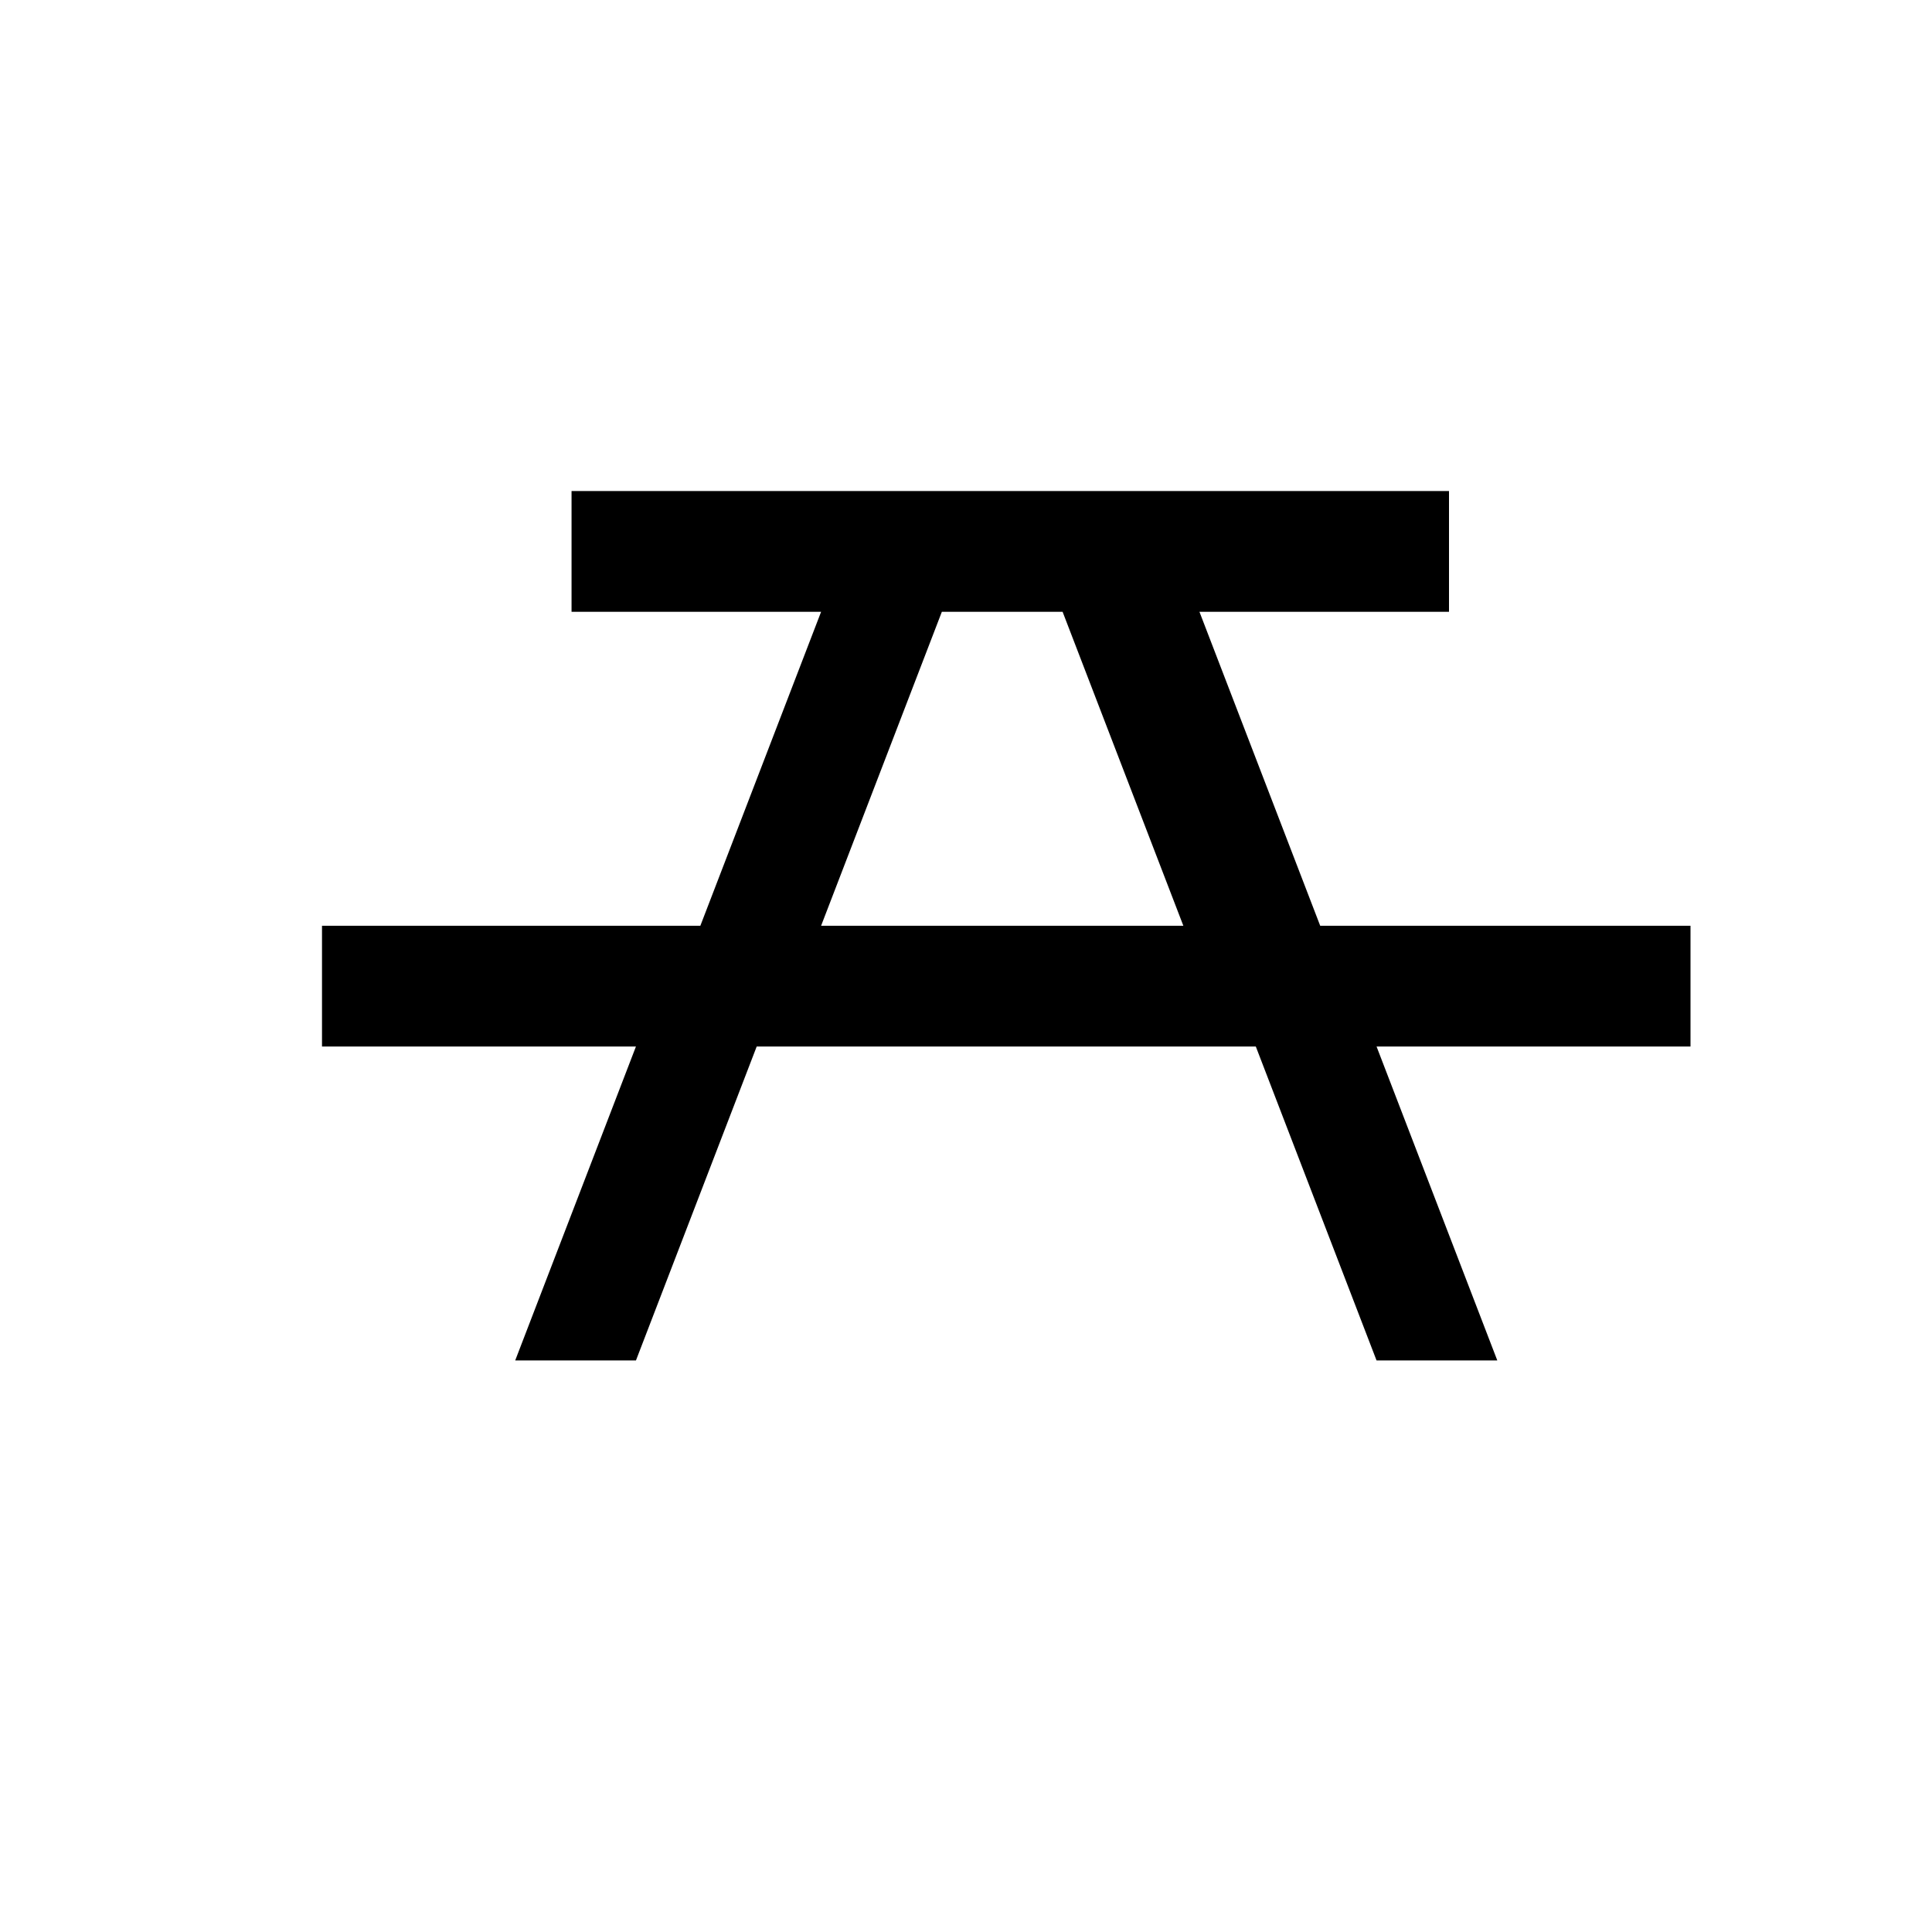
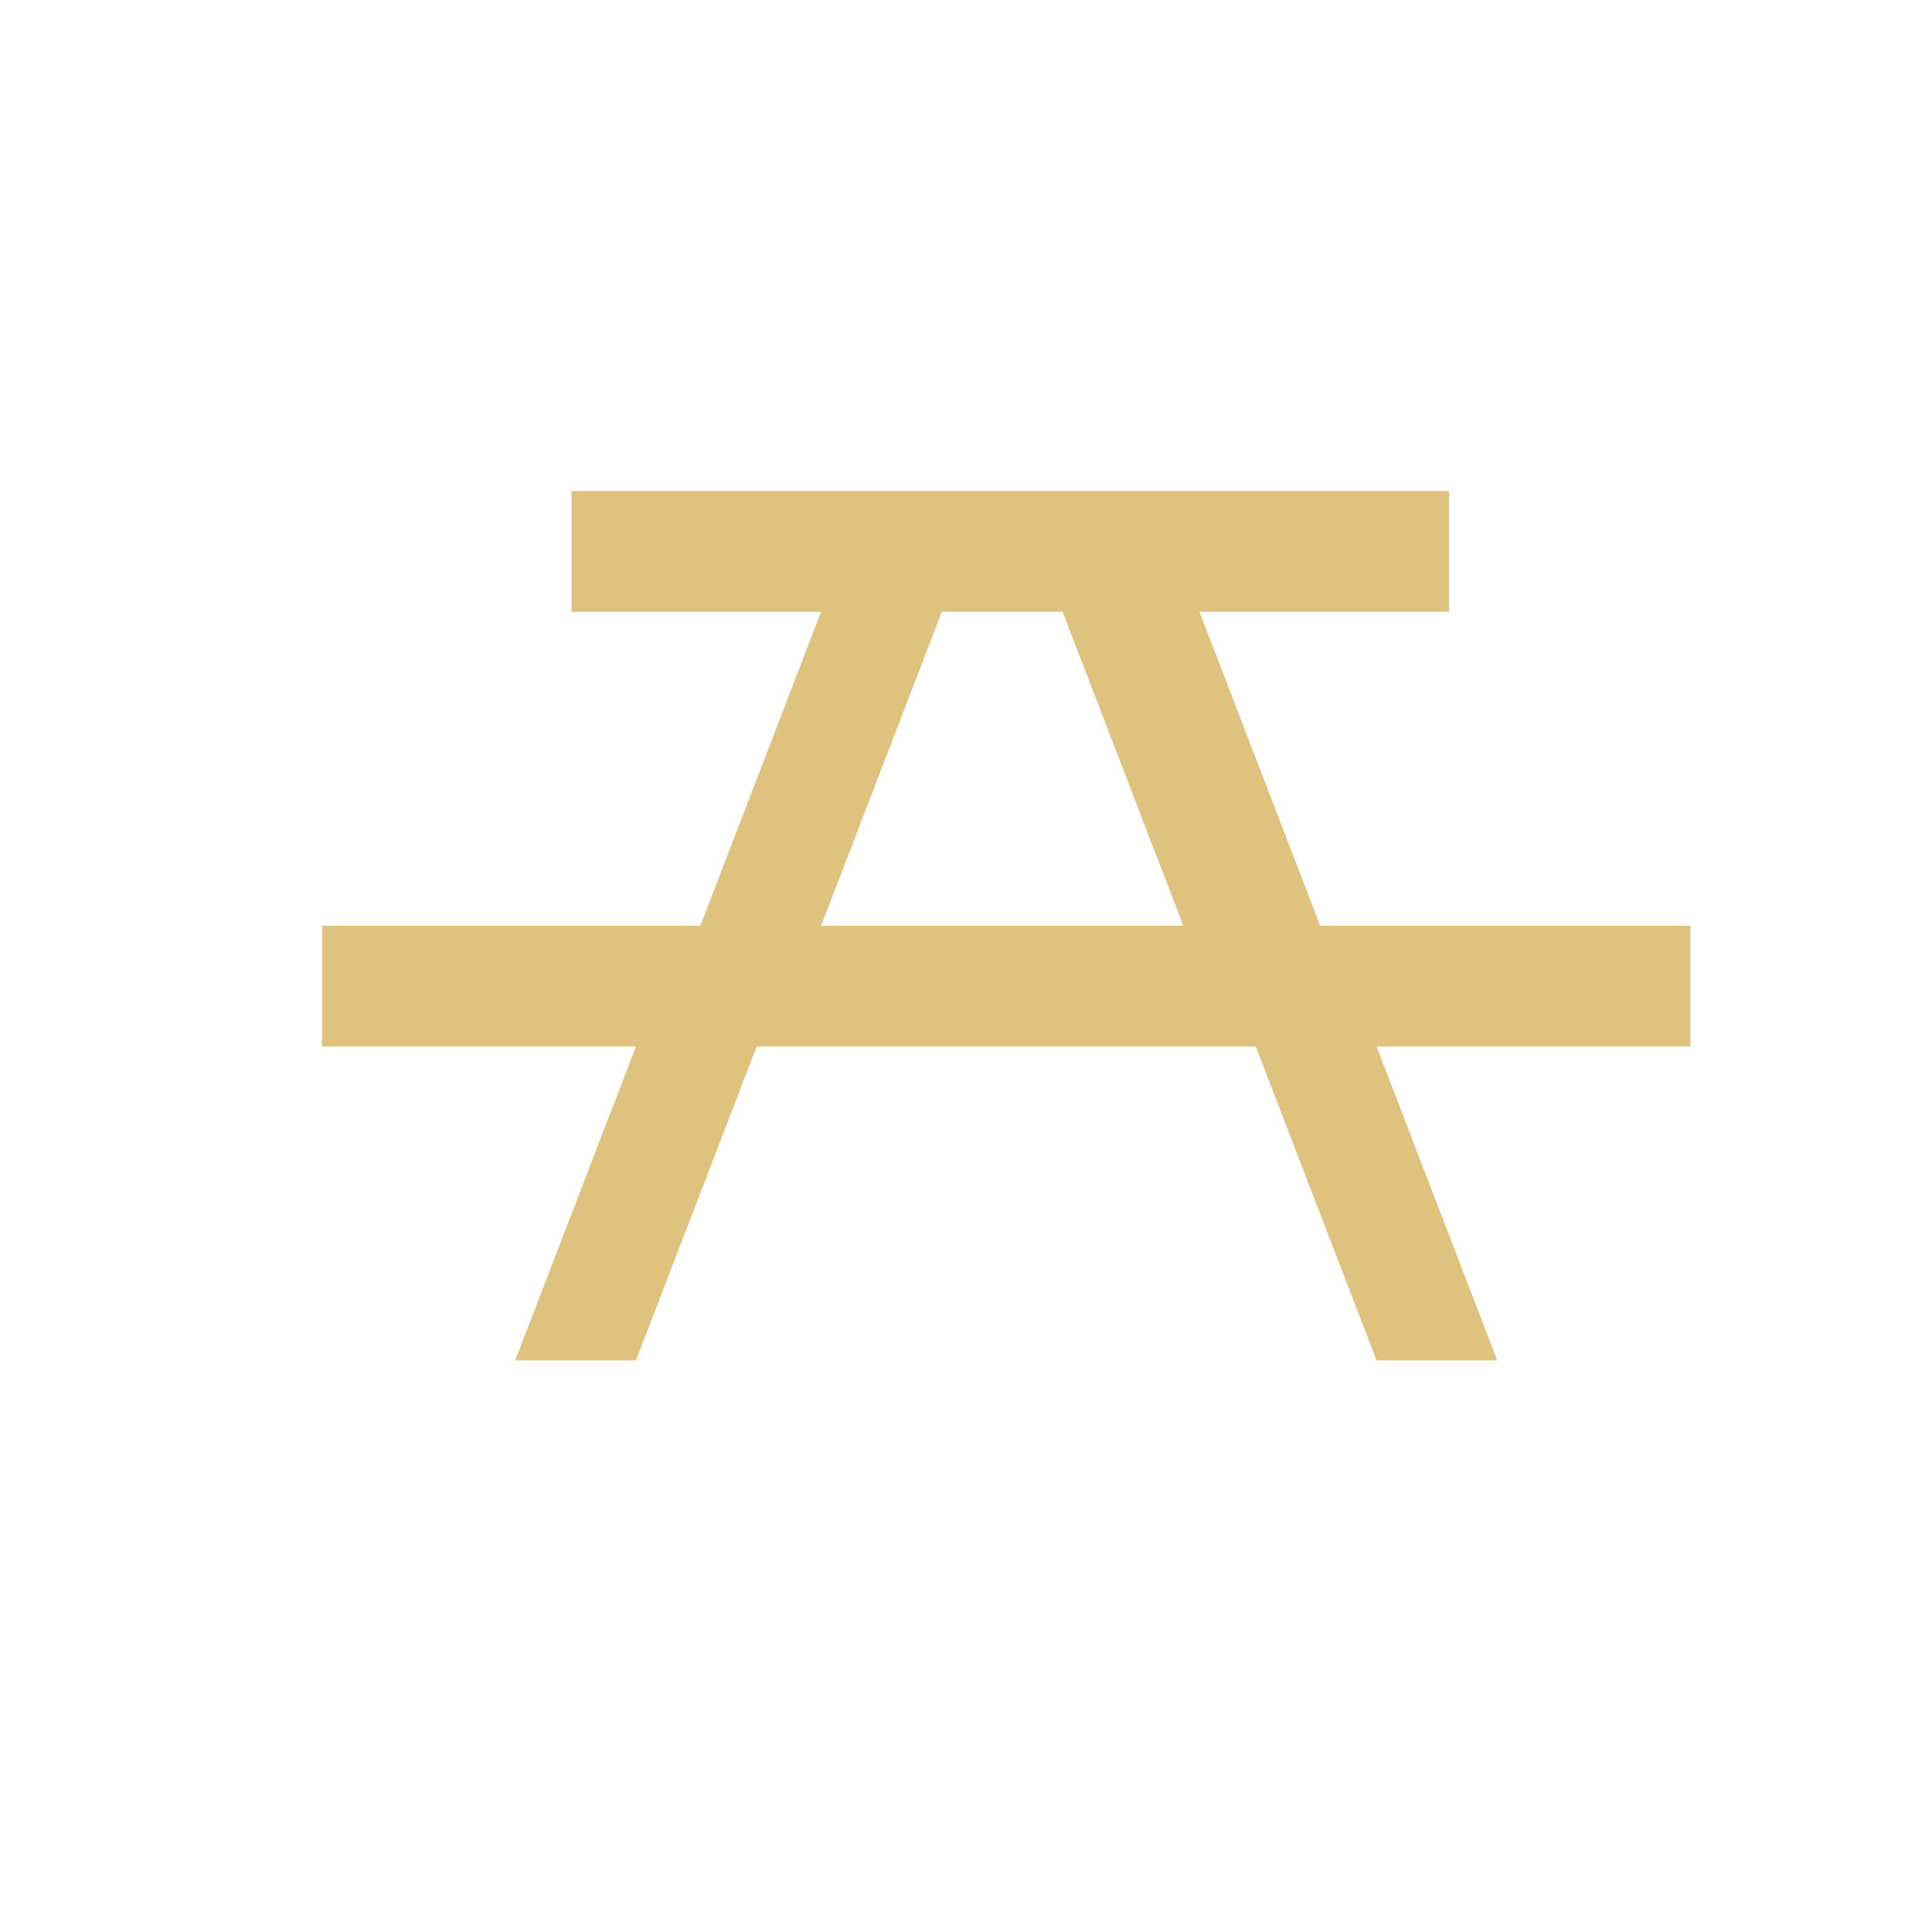
- <svg xmlns="http://www.w3.org/2000/svg" version="1.1" id="Layer_1" x="0px" y="0px" width="24px" height="24px" viewBox="0 0 24 24" enable-background="new 0 0 24 24" xml:space="preserve">
-   <path d="M21,11.5h-4.6l-1.5-3.9H18V6.1H7.1v1.5h3.1l-1.5,3.9H4V13h3.9l-1.5,3.9h1.5L9.4,13h6.2l1.5,3.9h1.5L17.1,13H21V11.5z   M10.2,11.5l1.5-3.9h1.5l1.5,3.9H10.2z" />
+ <svg xmlns="http://www.w3.org/2000/svg" width="24" height="24" xml:space="preserve" overflow="hidden">
+   <g transform="translate(-628 -348)">
+     <path d="M649 359.5 644.4 359.5 642.9 355.6 646 355.6 646 354.1 635.1 354.1 635.1 355.6 638.2 355.6 636.7 359.5 632 359.5 632 361 635.9 361 634.4 364.9 635.9 364.9 637.4 361 643.6 361 645.1 364.9 646.6 364.9 645.1 361 649 361 649 359.5ZM638.2 359.5 639.7 355.6 641.2 355.6 642.7 359.5 638.2 359.5Z" fill="#DFC27D" />
+   </g>
</svg>
